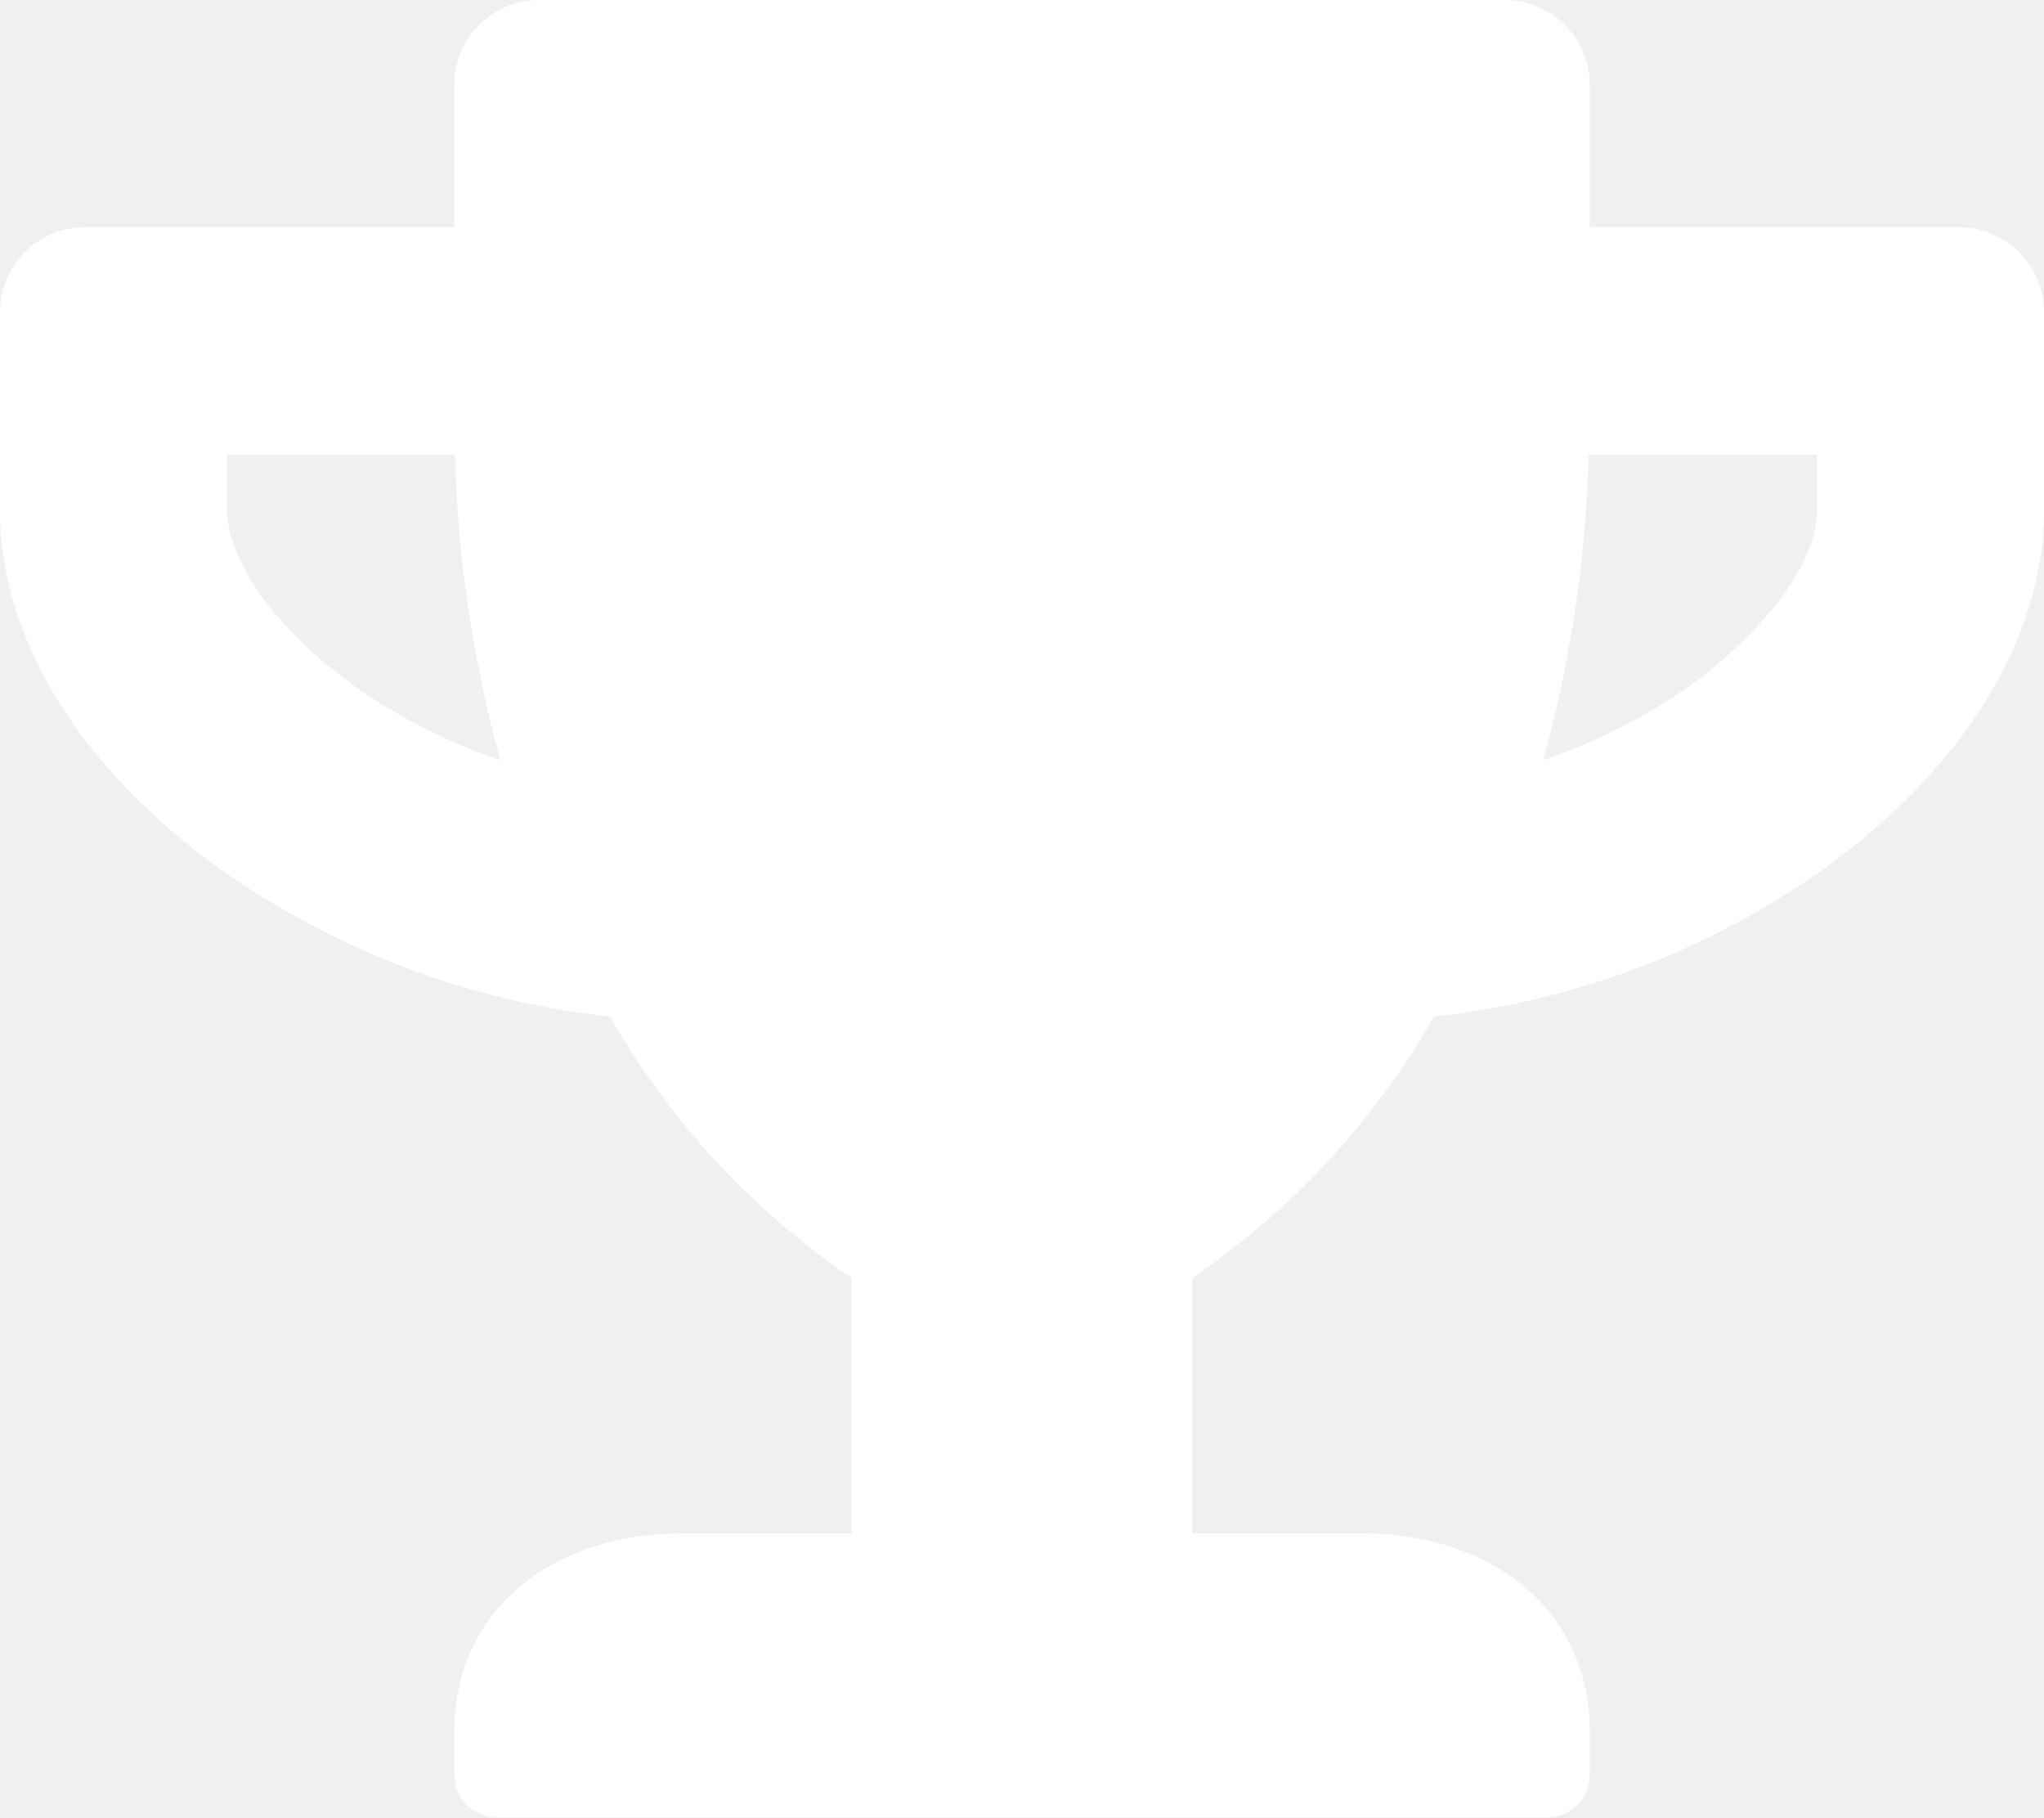
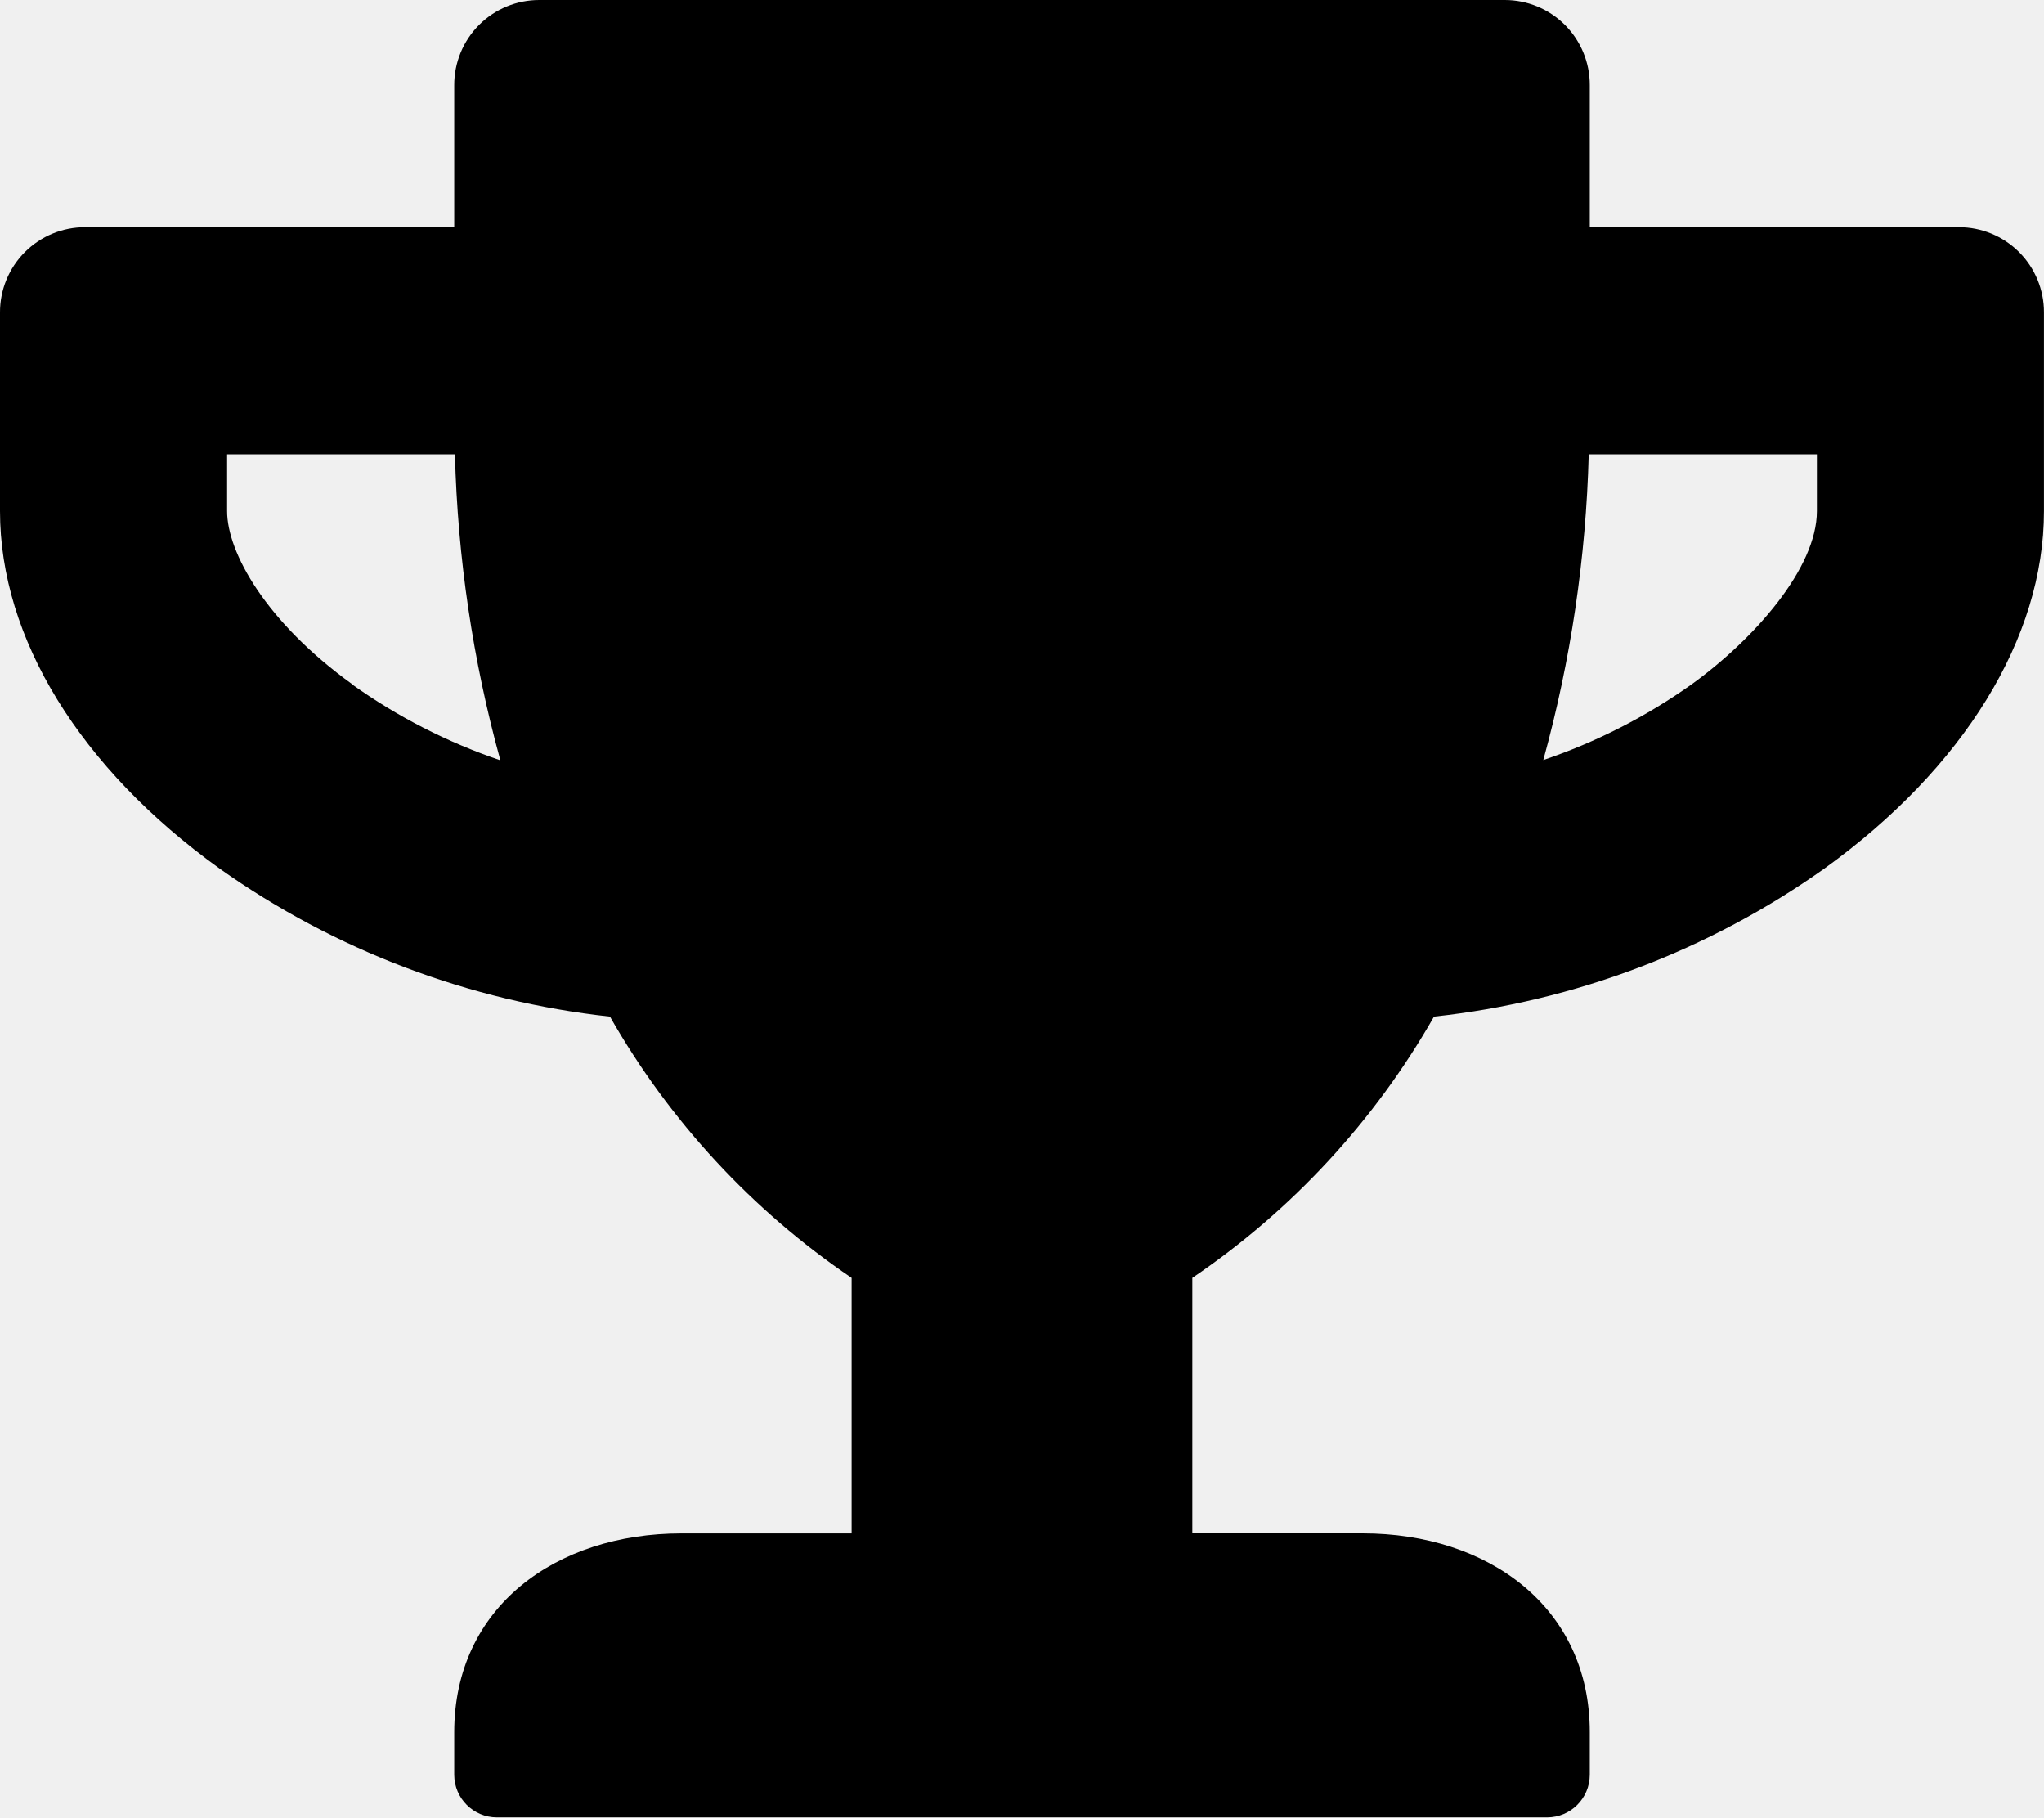
<svg xmlns="http://www.w3.org/2000/svg" width="40.5" height="36" viewBox="0 0 40.5 36">
-   <path id="Icon_awesome-trophy" data-name="Icon awesome-trophy" d="M38.813,4.5H31.5V1.688A1.683,1.683,0,0,0,29.813,0H10.688A1.683,1.683,0,0,0,9,1.688V4.5H1.688A1.683,1.683,0,0,0,0,6.188v3.938c0,2.51,1.582,5.091,4.352,7.08a16.472,16.472,0,0,0,7.734,2.932,15.553,15.553,0,0,0,4.788,5.175v5.063H13.5c-2.482,0-4.5,1.455-4.5,3.938v.844A.846.846,0,0,0,9.844,36H30.656a.846.846,0,0,0,.844-.844v-.844c0-2.482-2.018-3.937-4.5-3.937H23.625V25.313a15.553,15.553,0,0,0,4.788-5.175,16.416,16.416,0,0,0,7.734-2.932c2.763-1.99,4.352-4.57,4.352-7.08V6.188A1.683,1.683,0,0,0,38.813,4.5ZM6.982,13.556C5.266,12.319,4.5,10.941,4.5,10.125V9H9.014a25.254,25.254,0,0,0,.9,6.061,11.331,11.331,0,0,1-2.932-1.5ZM36,10.125c0,1.132-1.245,2.538-2.482,3.431a11.375,11.375,0,0,1-2.939,1.5A25.254,25.254,0,0,0,31.479,9H36Z" fill="#fff" />
+   <path id="Icon_awesome-trophy" data-name="Icon awesome-trophy" d="M38.813,4.5H31.5V1.688A1.683,1.683,0,0,0,29.813,0H10.688A1.683,1.683,0,0,0,9,1.688V4.5H1.688A1.683,1.683,0,0,0,0,6.188v3.938c0,2.51,1.582,5.091,4.352,7.08a16.472,16.472,0,0,0,7.734,2.932,15.553,15.553,0,0,0,4.788,5.175v5.063H13.5c-2.482,0-4.5,1.455-4.5,3.938v.844A.846.846,0,0,0,9.844,36H30.656a.846.846,0,0,0,.844-.844v-.844c0-2.482-2.018-3.937-4.5-3.937H23.625V25.313a15.553,15.553,0,0,0,4.788-5.175,16.416,16.416,0,0,0,7.734-2.932c2.763-1.99,4.352-4.57,4.352-7.08V6.188A1.683,1.683,0,0,0,38.813,4.5ZM6.982,13.556C5.266,12.319,4.5,10.941,4.5,10.125V9H9.014a25.254,25.254,0,0,0,.9,6.061,11.331,11.331,0,0,1-2.932-1.5ZM36,10.125c0,1.132-1.245,2.538-2.482,3.431a11.375,11.375,0,0,1-2.939,1.5A25.254,25.254,0,0,0,31.479,9H36Z" />
</svg>
